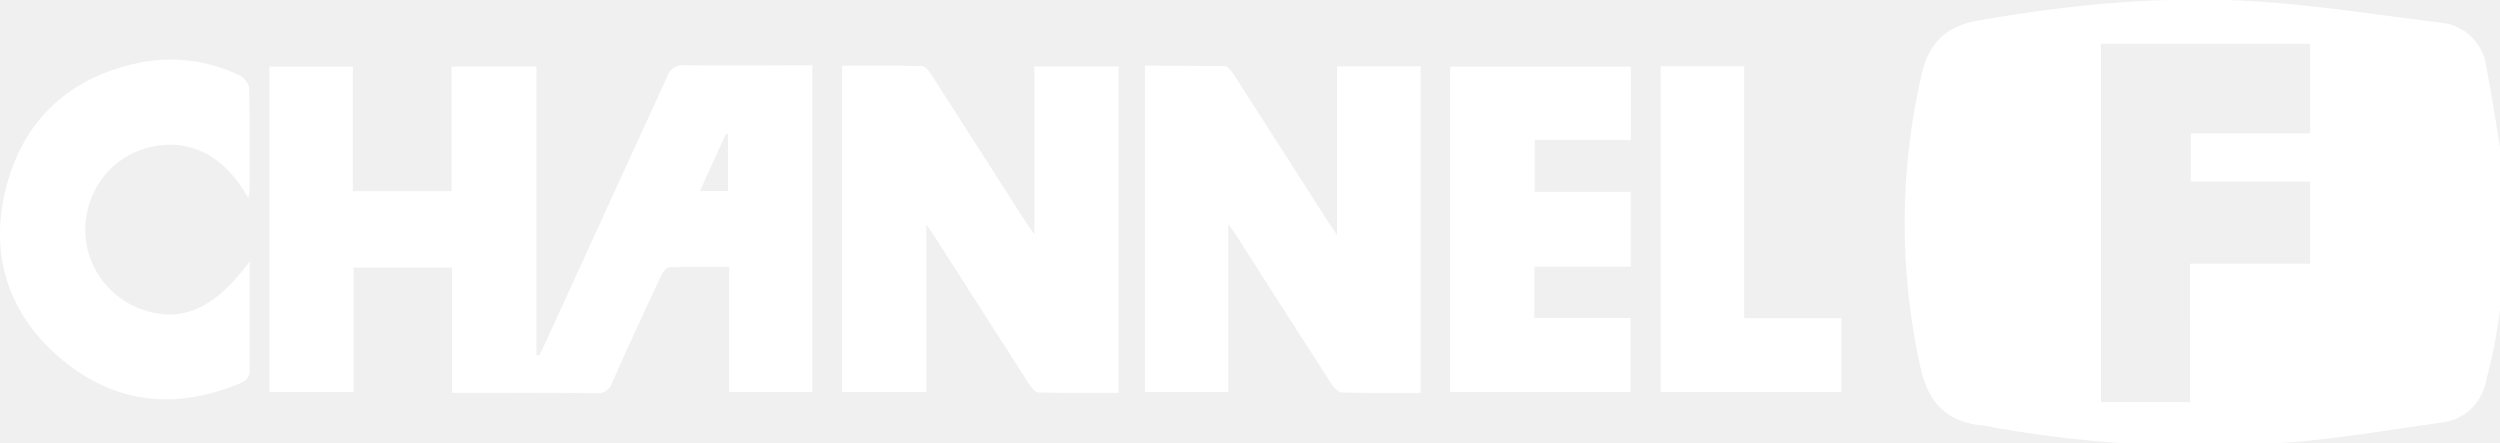
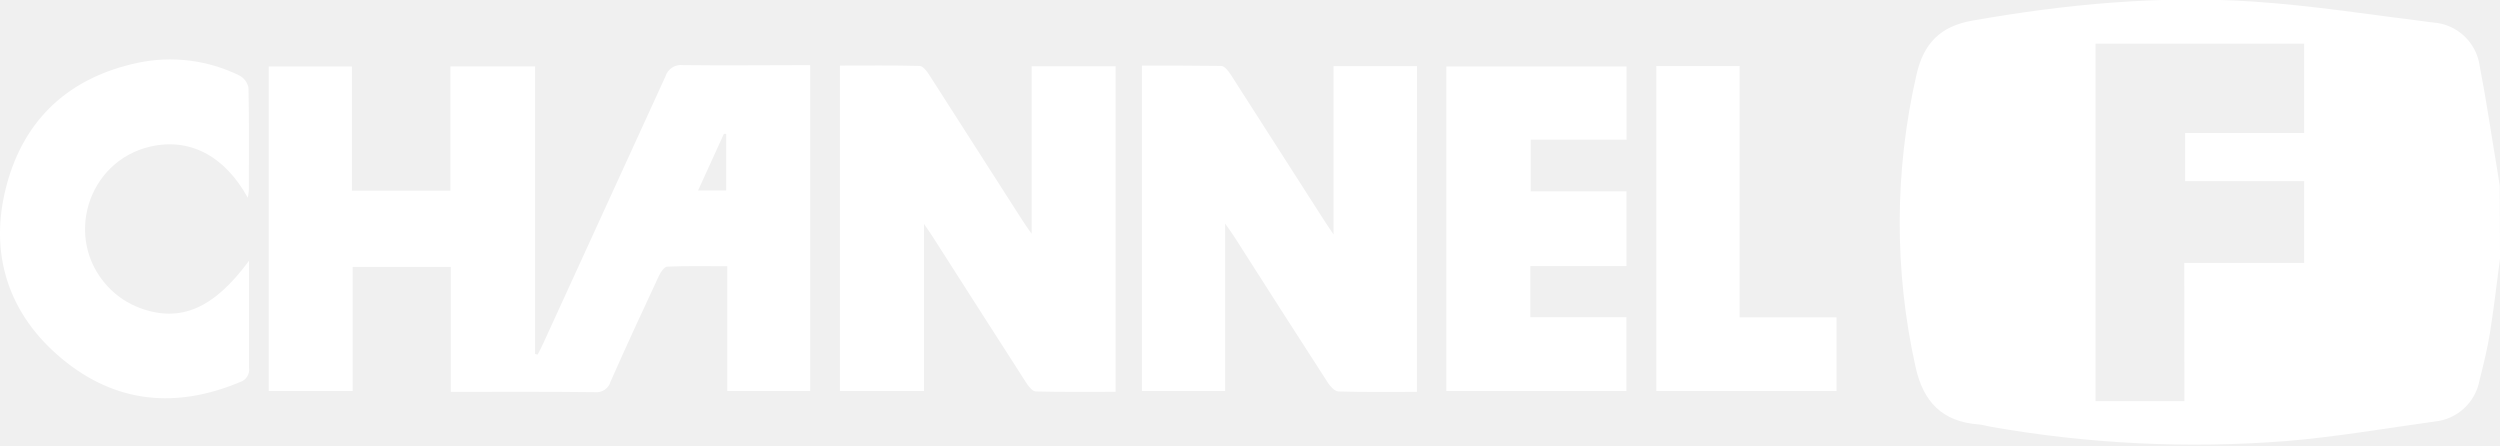
- <svg xmlns="http://www.w3.org/2000/svg" id="Warstwa_1" data-name="Warstwa 1">
+ <svg xmlns="http://www.w3.org/2000/svg" id="Warstwa_1" data-name="Warstwa 1" viewBox="0 0 264 47">
  <path d="M 264 27.317 C 263.65 29.933 263.354 32.563 262.936 35.167 C 262.665 36.858 262.247 38.531 261.829 40.198 C 261.379 42.537 259.444 44.298 257.079 44.517 C 251.856 45.24 246.62 46.147 241.396 46.579 C 230.987 47.388 220.517 46.88 210.234 45.067 C 209.804 44.993 209.373 44.857 208.942 44.82 C 205.122 44.53 203.085 42.463 202.273 38.704 C 200.015 28.538 200.055 17.993 202.39 7.845 C 203.141 4.58 204.9 2.771 208.272 2.179 C 218.116 0.445 227.996 -0.499 237.957 0.167 C 244.307 0.593 250.613 1.598 256.937 2.377 C 259.459 2.546 261.515 4.469 261.859 6.98 C 262.561 10.61 263.09 14.269 263.705 17.917 C 263.797 18.478 263.883 19.04 263.97 19.602 Z M 230.66 27.768 L 243.316 27.768 L 243.316 19.126 L 230.747 19.126 L 230.747 14.047 L 243.316 14.047 L 243.316 4.611 L 221.29 4.611 L 221.29 42.358 L 230.673 42.358 Z" fill="white" />
  <path d="M 47.608 41.382 L 47.608 28.187 L 37.241 28.187 L 37.241 41.29 L 28.375 41.29 L 28.375 7.017 L 37.161 7.017 L 37.161 20.133 L 47.564 20.133 L 47.564 7.011 L 56.504 7.011 L 56.504 37.377 L 56.775 37.445 C 56.978 37.038 57.205 36.643 57.39 36.21 C 61.688 26.842 65.981 17.464 70.267 8.079 C 70.509 7.281 71.288 6.773 72.113 6.876 C 76.555 6.931 81.003 6.876 85.556 6.876 L 85.556 41.29 L 76.801 41.29 L 76.801 28.113 C 74.586 28.113 72.531 28.07 70.482 28.156 C 70.162 28.156 69.769 28.724 69.59 29.113 C 67.861 32.815 66.145 36.519 64.477 40.296 C 64.275 41.02 63.581 41.493 62.835 41.414 C 57.821 41.351 52.806 41.382 47.608 41.382 Z M 76.684 14.134 L 76.444 14.134 L 73.718 20.114 L 76.684 20.114 Z" fill="white" />
  <path d="M 108.941 24.688 L 108.941 6.999 L 117.807 6.999 L 117.807 41.376 C 114.989 41.376 112.189 41.408 109.39 41.339 C 109.046 41.339 108.627 40.821 108.393 40.457 C 105.096 35.34 101.829 30.211 98.55 25.089 C 98.297 24.688 98.027 24.305 97.571 23.645 L 97.571 41.29 L 88.7 41.29 L 88.7 6.925 C 91.505 6.925 94.304 6.888 97.104 6.962 C 97.448 6.962 97.854 7.487 98.094 7.857 C 101.376 12.971 104.657 18.094 107.938 23.225 C 108.184 23.613 108.461 24.009 108.941 24.688 Z" fill="white" />
  <path d="M 149.627 41.382 C 146.809 41.382 144.09 41.42 141.358 41.339 C 140.97 41.339 140.491 40.833 140.238 40.438 C 136.91 35.297 133.618 30.131 130.321 24.972 C 130.093 24.614 129.841 24.281 129.373 23.607 L 129.373 41.29 L 120.588 41.29 L 120.588 6.925 C 123.362 6.925 126.162 6.925 128.961 6.962 C 129.299 6.962 129.712 7.487 129.952 7.857 C 133.233 12.967 136.514 18.088 139.795 23.218 C 140.054 23.626 140.324 24.015 140.823 24.761 L 140.823 6.987 L 149.633 6.987 Z" fill="white" />
  <path d="M 152.734 41.29 L 152.734 7.017 L 171.763 7.017 L 171.763 14.751 L 161.643 14.751 L 161.643 20.207 L 171.757 20.207 L 171.757 28.095 L 161.606 28.095 L 161.606 33.495 L 171.745 33.495 L 171.745 41.29 Z" fill="white" />
  <path d="M 26.166 20.88 C 23.705 16.424 20.014 14.541 15.898 15.473 C 9.226 17.001 6.705 25.201 11.36 30.234 C 12.313 31.264 13.494 32.053 14.809 32.539 C 19.048 34.087 22.58 32.6 26.296 27.533 L 26.296 31.668 C 26.296 34.05 26.296 36.433 26.296 38.821 C 26.404 39.483 26.015 40.125 25.379 40.333 C 18.611 43.178 12.219 42.592 6.552 37.895 C 0.886 33.199 -1.224 26.785 0.689 19.584 C 2.572 12.485 7.389 8.141 14.594 6.623 C 18.202 5.871 21.957 6.344 25.268 7.968 C 25.769 8.229 26.126 8.704 26.24 9.258 C 26.32 12.881 26.283 16.504 26.277 20.121 C 26.257 20.375 26.22 20.629 26.166 20.88 Z" fill="white" />
  <path d="M 183.705 33.514 L 193.937 33.514 L 193.937 41.29 L 174.907 41.29 L 174.907 6.974 L 183.705 6.974 Z" fill="white" />
</svg>
